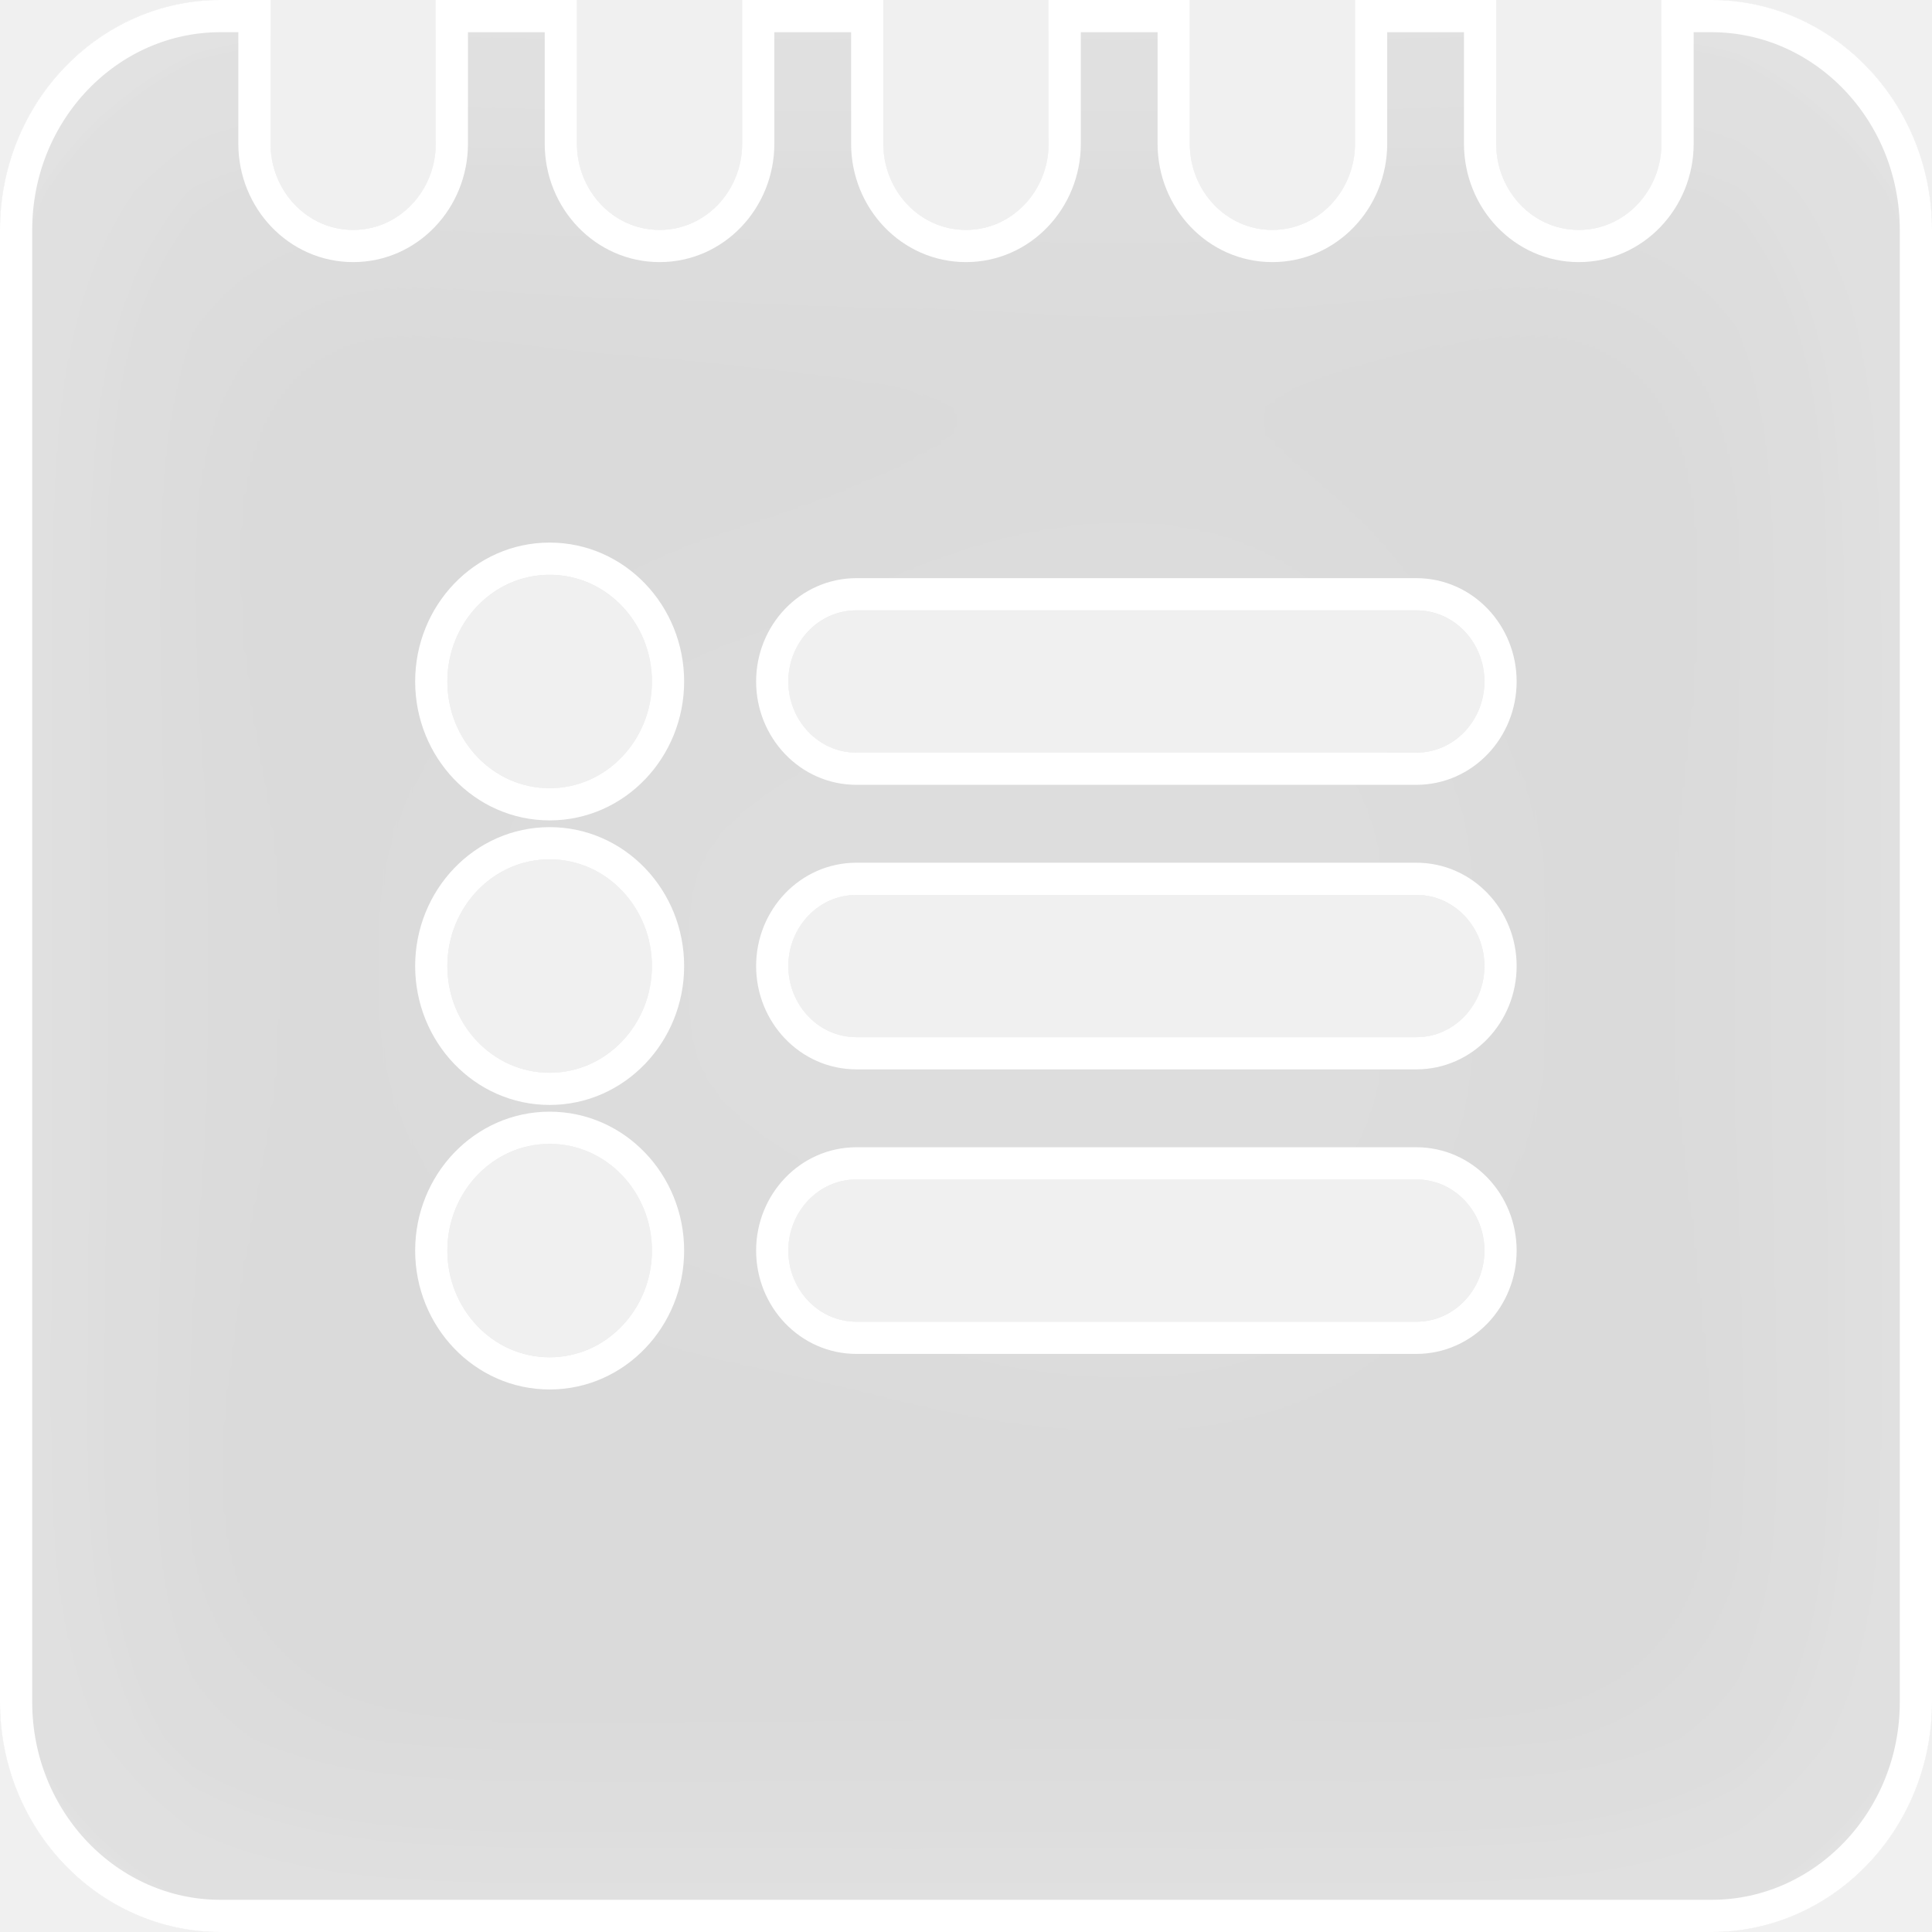
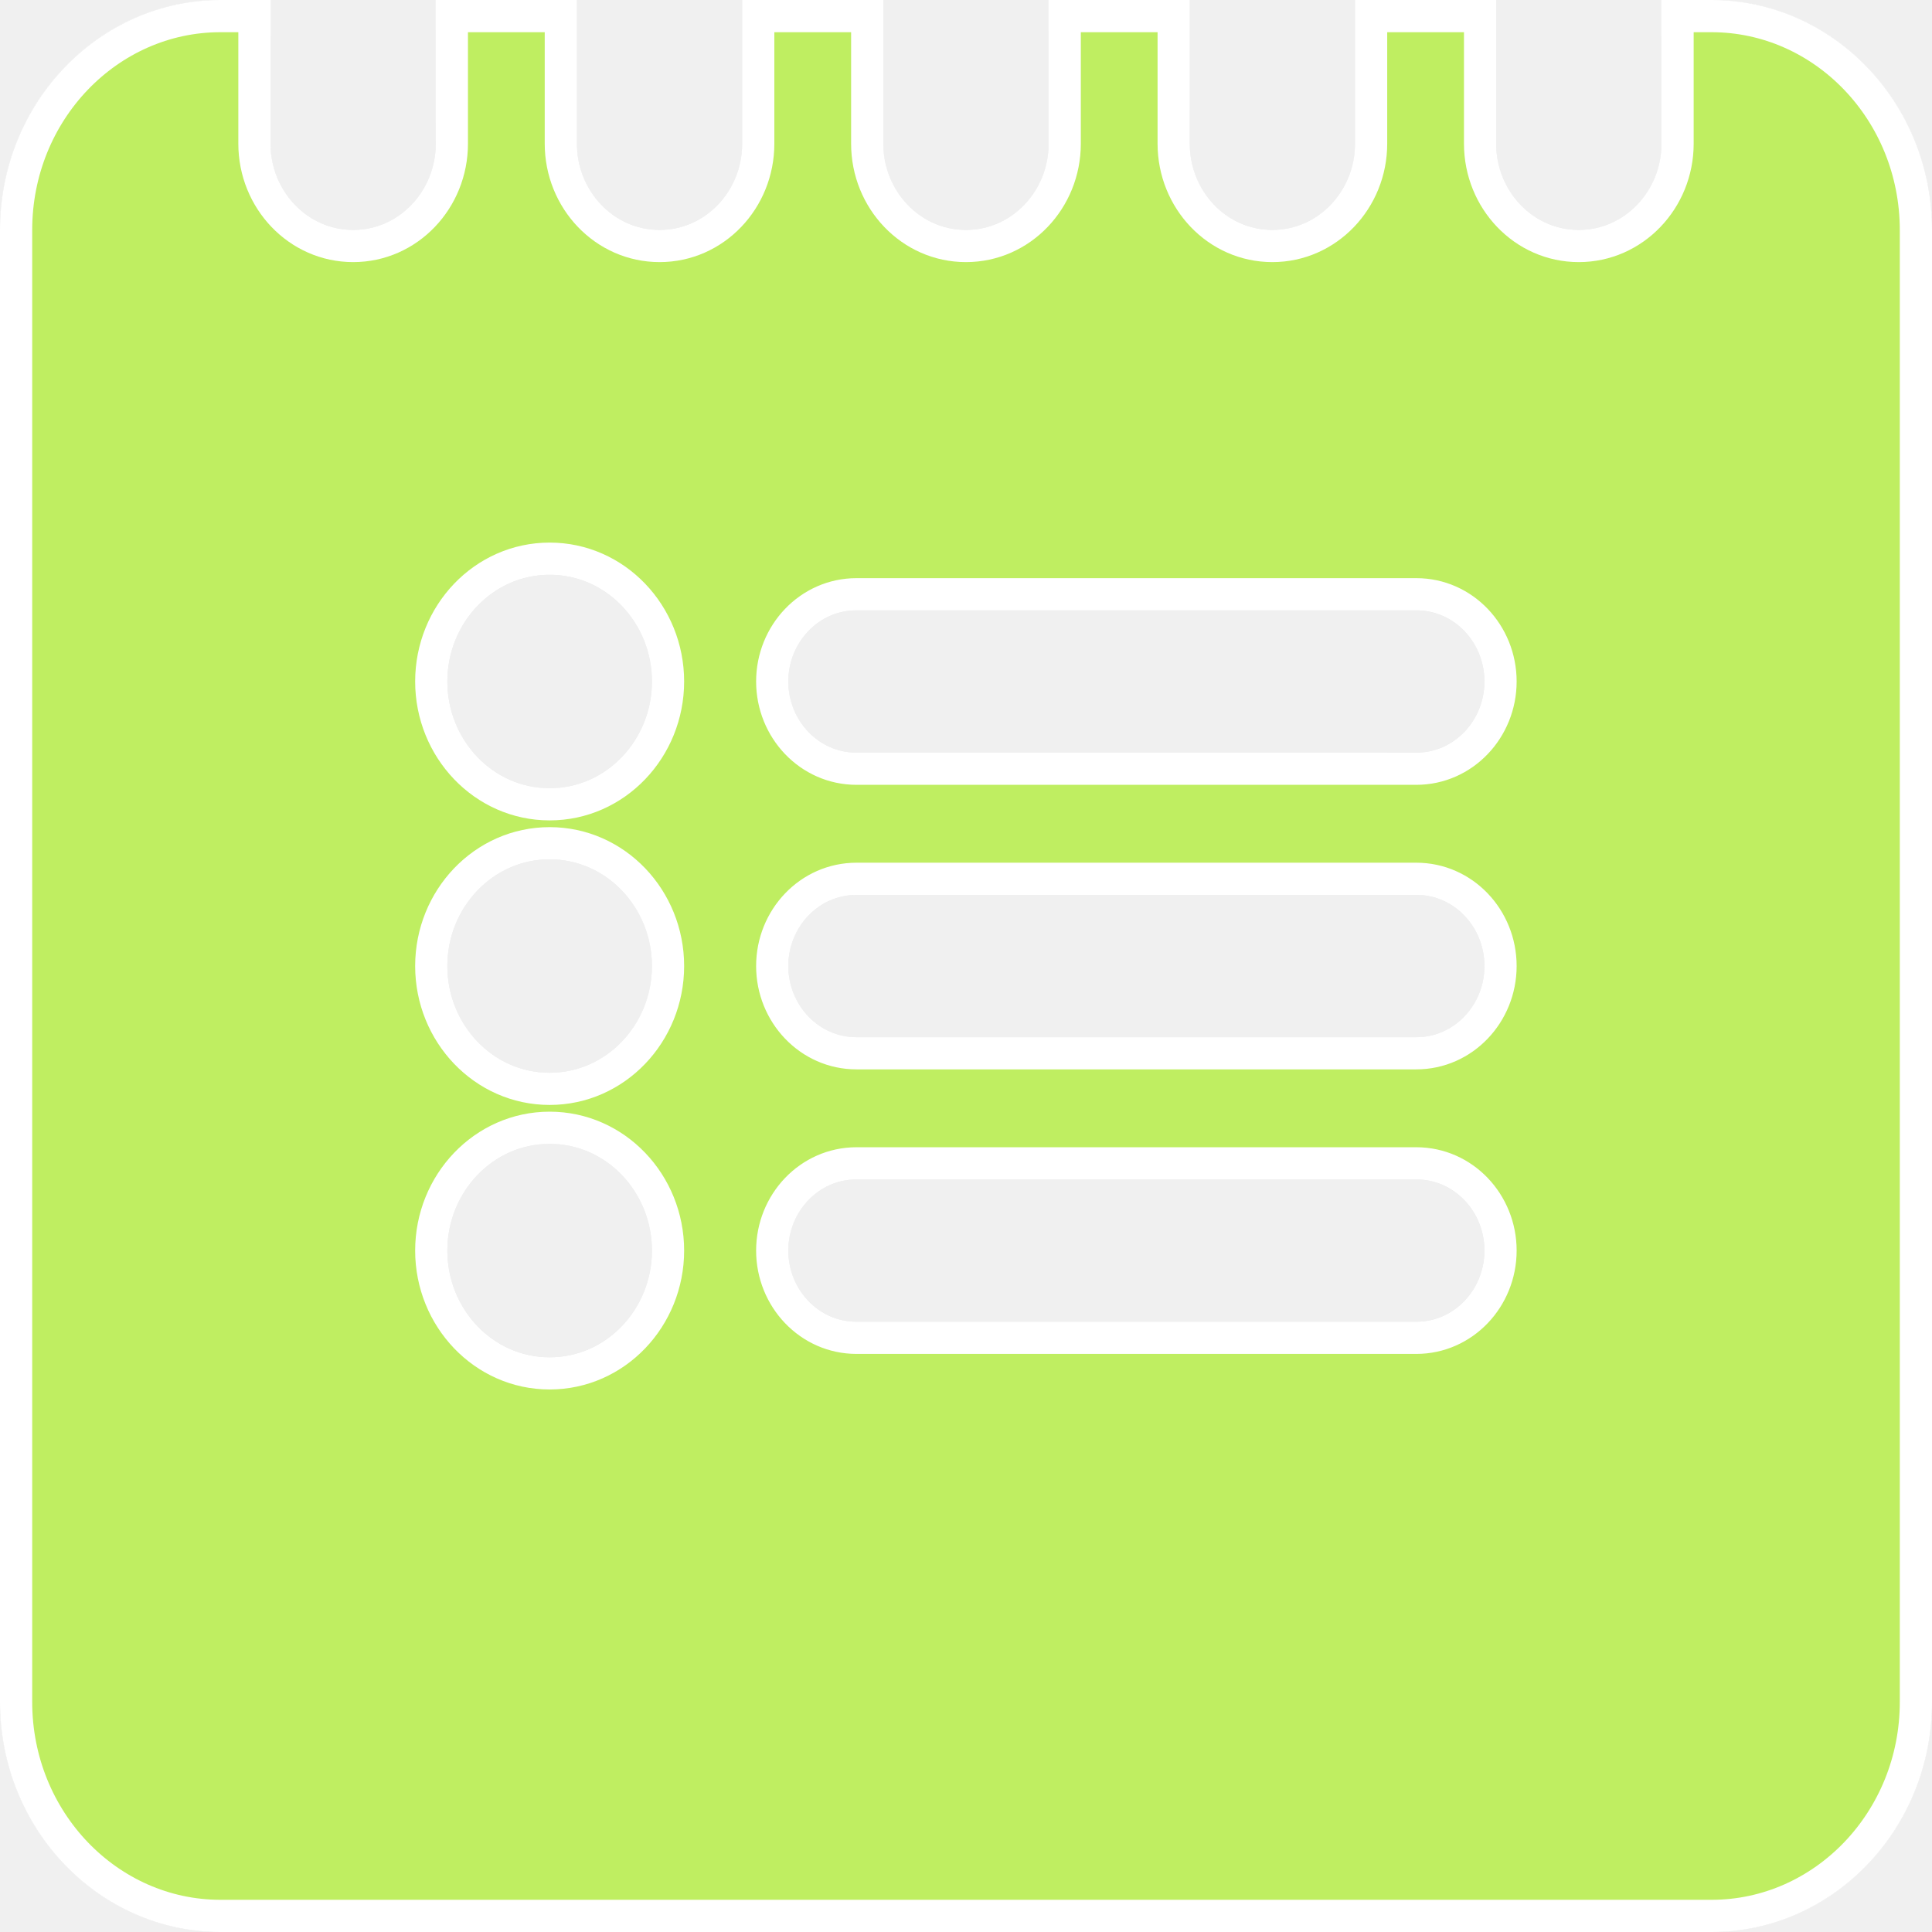
- <svg xmlns="http://www.w3.org/2000/svg" width="120" height="120" viewBox="0 0 120 120" fill="none">
+ <svg xmlns="http://www.w3.org/2000/svg" width="120" height="120" viewBox="0 0 120 120" fill="#BFEE61">
  <g filter="url(#filter0_i_36_33)">
    <path d="M106.306 0H103.197V8.925C103.197 11.886 100.889 14.28 98.059 14.28C95.23 14.28 92.93 11.886 92.93 8.925V0H84.162V8.925C84.162 11.886 81.858 14.28 79.029 14.28C76.195 14.28 73.899 11.886 73.899 8.925V0H65.132V8.925C65.132 11.886 62.831 14.28 59.998 14.28C57.164 14.28 54.864 11.886 54.864 8.925V0H46.096V8.925C46.096 11.886 43.801 14.28 40.967 14.28C38.138 14.28 35.834 11.886 35.834 8.925V0H27.066V8.925C27.066 11.886 24.77 14.28 21.936 14.28C19.107 14.28 16.803 11.886 16.803 8.925V0H13.69C6.137 0 0 6.407 0 14.289V105.711C0 113.593 6.137 120 13.69 120H106.315C113.863 120 120 113.593 120 105.711V14.289C119.996 6.407 113.858 0 106.306 0ZM34.139 84.303C30.632 84.303 27.786 81.334 27.786 77.676C27.786 74.017 30.632 71.048 34.139 71.048C37.646 71.048 40.493 74.017 40.493 77.676C40.493 81.334 37.646 84.303 34.139 84.303ZM34.139 66.63C30.632 66.63 27.786 63.661 27.786 60.002C27.786 56.344 30.632 53.375 34.139 53.375C37.646 53.375 40.493 56.344 40.493 60.002C40.493 63.661 37.646 66.63 34.139 66.63ZM34.139 48.956C30.632 48.956 27.786 45.987 27.786 42.328C27.786 38.67 30.632 35.701 34.139 35.701C37.646 35.701 40.493 38.67 40.493 42.328C40.493 45.987 37.646 48.956 34.139 48.956ZM87.966 82.094H53.2C50.862 82.094 48.964 80.119 48.964 77.676C48.964 75.233 50.862 73.257 53.2 73.257H87.966C90.308 73.257 92.201 75.233 92.201 77.676C92.201 80.119 90.304 82.094 87.966 82.094ZM87.966 64.421H53.2C50.862 64.421 48.964 62.446 48.964 60.002C48.964 57.559 50.862 55.584 53.2 55.584H87.966C90.308 55.584 92.201 57.559 92.201 60.002C92.201 62.446 90.304 64.421 87.966 64.421ZM87.966 46.747H53.2C50.862 46.747 48.964 44.772 48.964 42.328C48.964 39.885 50.862 37.91 53.2 37.91H87.966C90.308 37.91 92.201 39.885 92.201 42.328C92.201 44.772 90.304 46.747 87.966 46.747Z" fill="black" fill-opacity="0.1" />
  </g>
  <path d="M104.197 8.925V1H106.306C113.266 1 118.996 6.918 119 14.29V105.711C119 113.082 113.27 119 106.315 119H13.69C6.73 119 1 113.082 1 105.711V14.289C1 6.918 6.73 1 13.69 1H15.803V8.925C15.803 12.399 18.516 15.28 21.936 15.28C25.362 15.28 28.066 12.397 28.066 8.925V1H34.834V8.925C34.834 12.399 37.547 15.28 40.967 15.28C44.393 15.28 47.096 12.397 47.096 8.925V1H53.864V8.925C53.864 12.398 56.573 15.28 59.998 15.28C63.423 15.28 66.132 12.398 66.132 8.925V1H72.899V8.925C72.899 12.397 75.603 15.28 79.029 15.28C82.449 15.28 85.162 12.399 85.162 8.925V1H91.93V8.925C91.93 12.398 94.638 15.28 98.059 15.28C101.478 15.28 104.197 12.4 104.197 8.925ZM26.786 77.676C26.786 81.846 30.041 85.303 34.139 85.303C38.238 85.303 41.493 81.846 41.493 77.676C41.493 73.505 38.238 70.048 34.139 70.048C30.041 70.048 26.786 73.505 26.786 77.676ZM26.786 60.002C26.786 64.173 30.041 67.63 34.139 67.63C38.238 67.63 41.493 64.173 41.493 60.002C41.493 55.832 38.238 52.375 34.139 52.375C30.041 52.375 26.786 55.832 26.786 60.002ZM26.786 42.328C26.786 46.499 30.041 49.956 34.139 49.956C38.238 49.956 41.493 46.499 41.493 42.328C41.493 38.158 38.238 34.701 34.139 34.701C30.041 34.701 26.786 38.158 26.786 42.328ZM53.2 83.094H87.966C90.895 83.094 93.201 80.632 93.201 77.676C93.201 74.721 90.9 72.257 87.966 72.257H53.2C50.271 72.257 47.964 74.72 47.964 77.676C47.964 80.632 50.271 83.094 53.2 83.094ZM53.2 65.421H87.966C90.895 65.421 93.201 62.958 93.201 60.002C93.201 57.047 90.9 54.584 87.966 54.584H53.2C50.271 54.584 47.964 57.046 47.964 60.002C47.964 62.958 50.271 65.421 53.2 65.421ZM53.2 47.747H87.966C90.895 47.747 93.201 45.285 93.201 42.328C93.201 39.373 90.9 36.91 87.966 36.91H53.2C50.271 36.91 47.964 39.372 47.964 42.328C47.964 45.285 50.271 47.747 53.2 47.747Z" stroke="white" stroke-width="2" />
  <defs>
    <filter id="filter0_i_36_33" x="0" y="0" width="120" height="120" filterUnits="userSpaceOnUse" color-interpolation-filters="sRGB">
      <feFlood flood-opacity="0" result="BackgroundImageFix" />
      <feBlend mode="normal" in="SourceGraphic" in2="BackgroundImageFix" result="shape" />
      <feColorMatrix in="SourceAlpha" type="matrix" values="0 0 0 0 0 0 0 0 0 0 0 0 0 0 0 0 0 0 127 0" result="hardAlpha" />
      <feOffset />
      <feGaussianBlur stdDeviation="15.5" />
      <feComposite in2="hardAlpha" operator="arithmetic" k2="-1" k3="1" />
      <feColorMatrix type="matrix" values="0 0 0 0 1 0 0 0 0 1 0 0 0 0 1 0 0 0 0.31 0" />
      <feBlend mode="normal" in2="shape" result="effect1_innerShadow_36_33" />
    </filter>
  </defs>
</svg>
